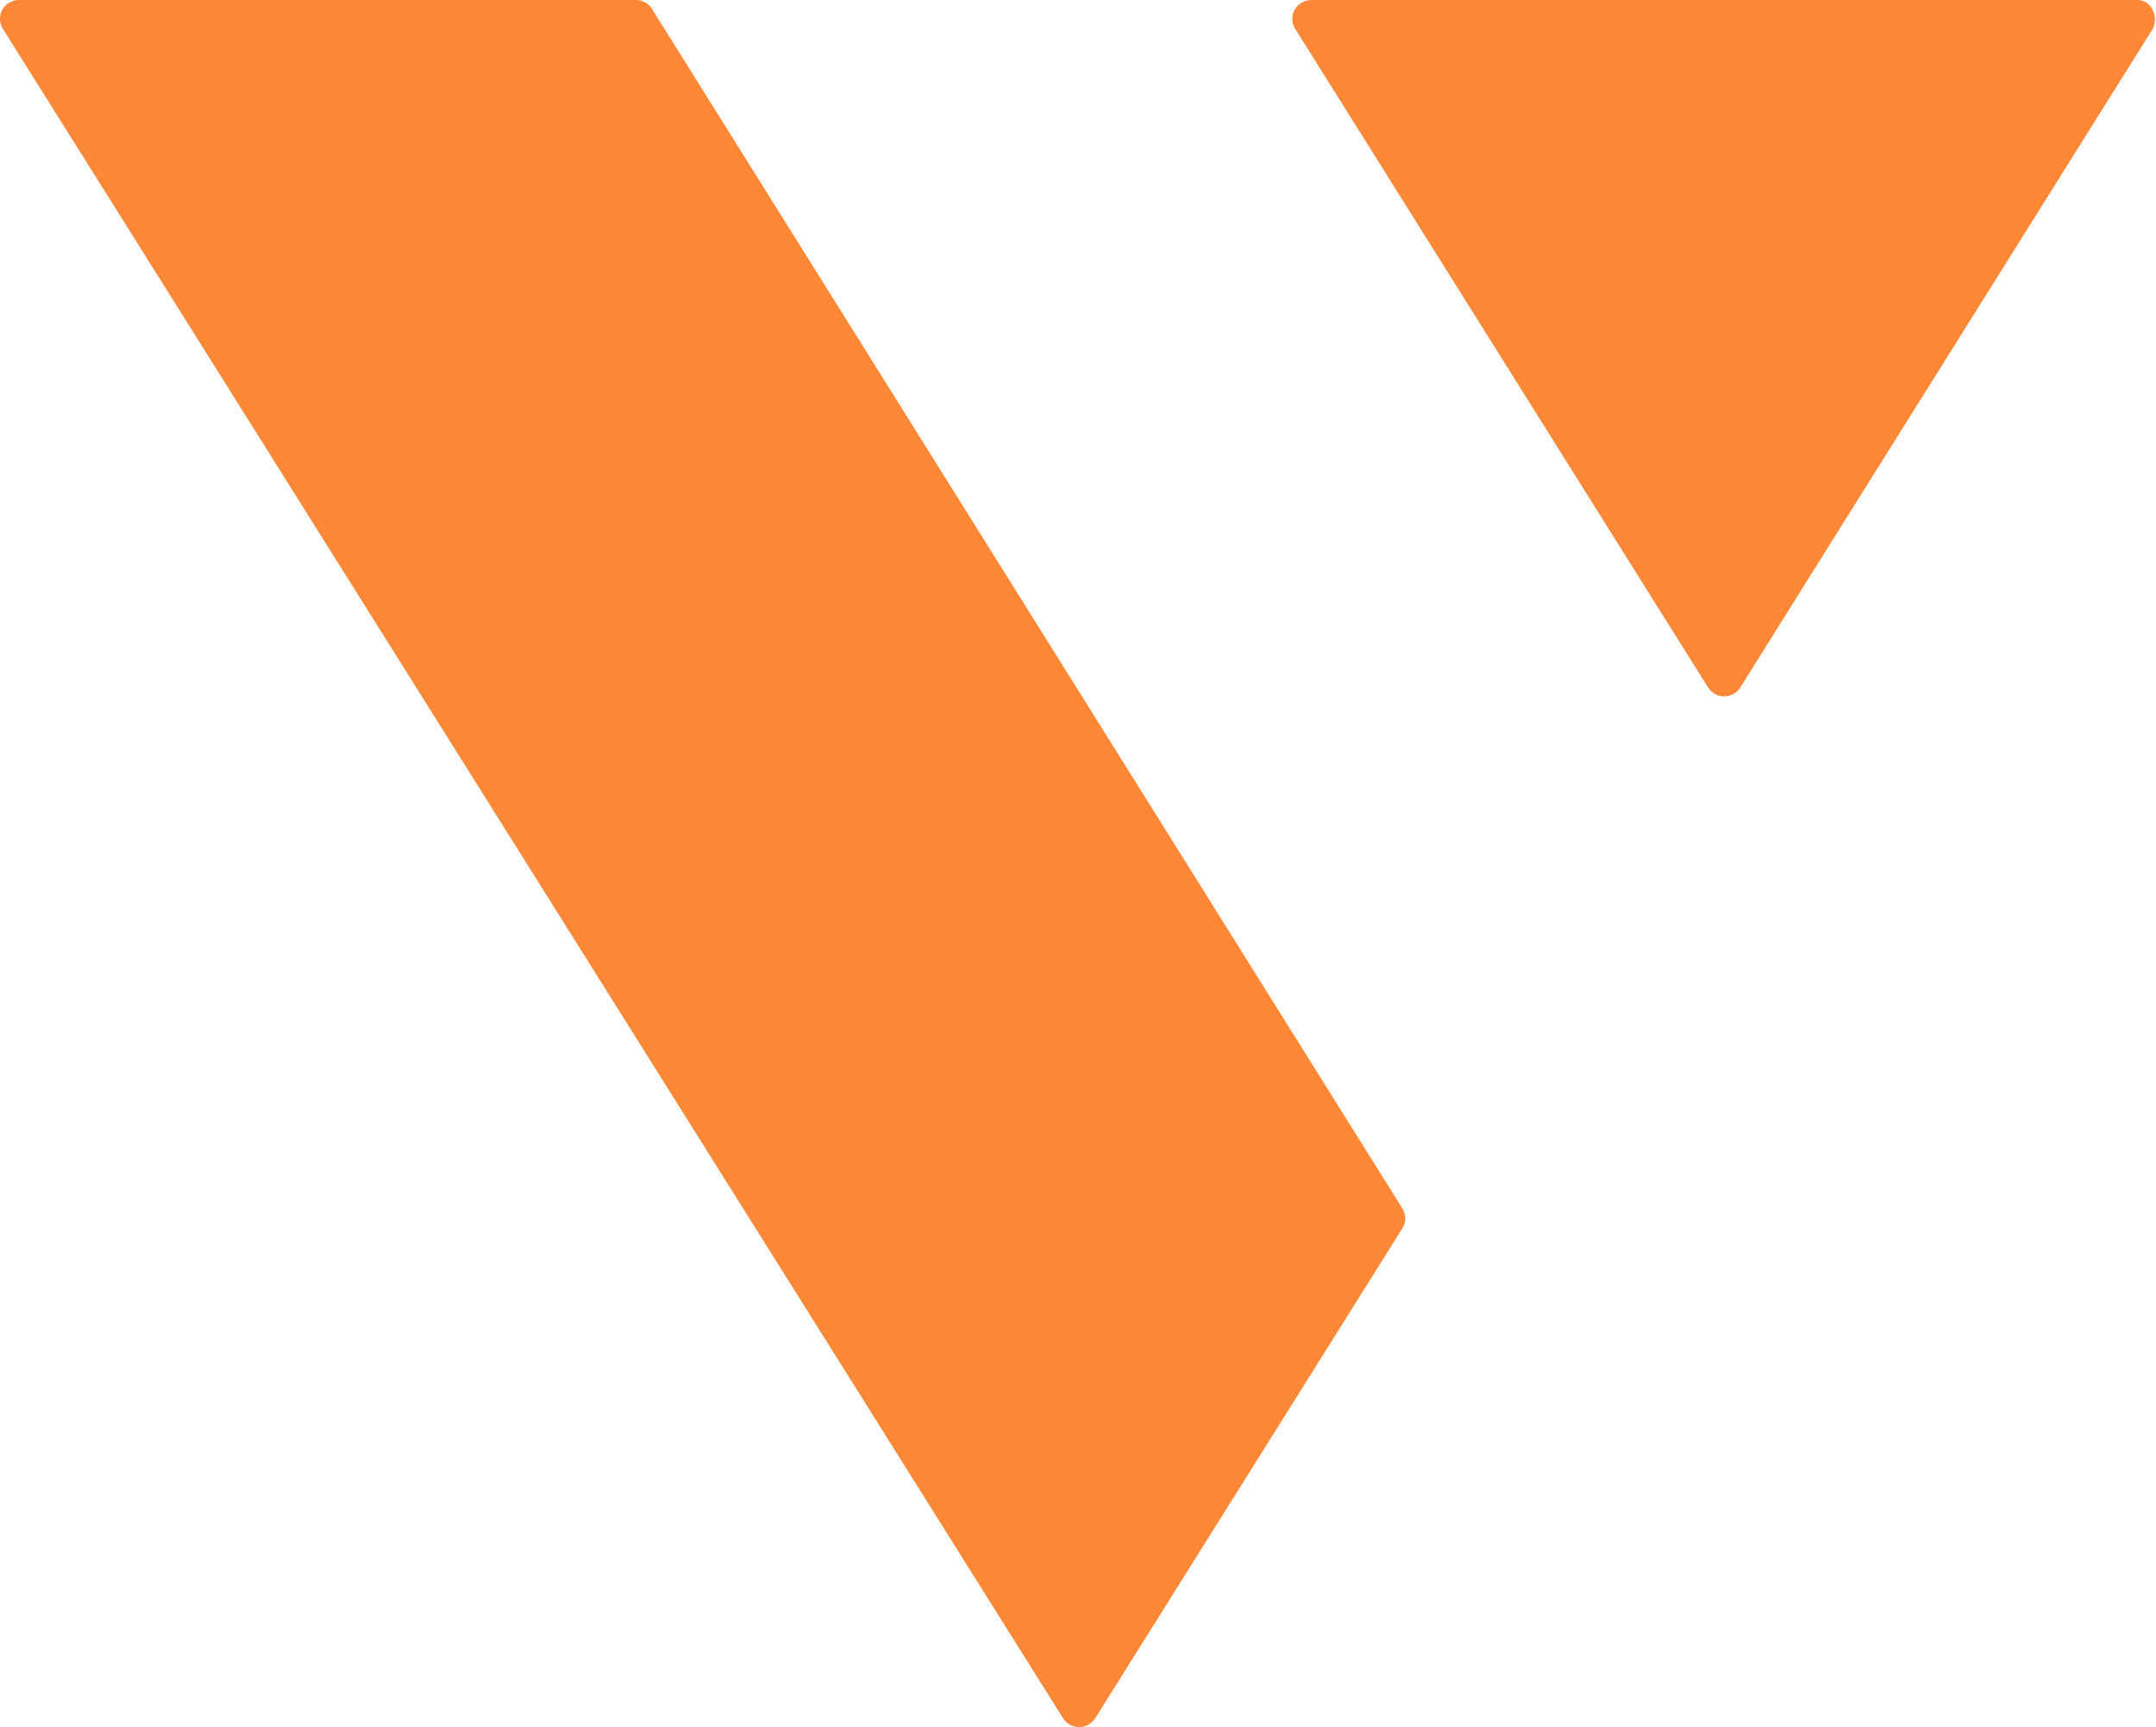
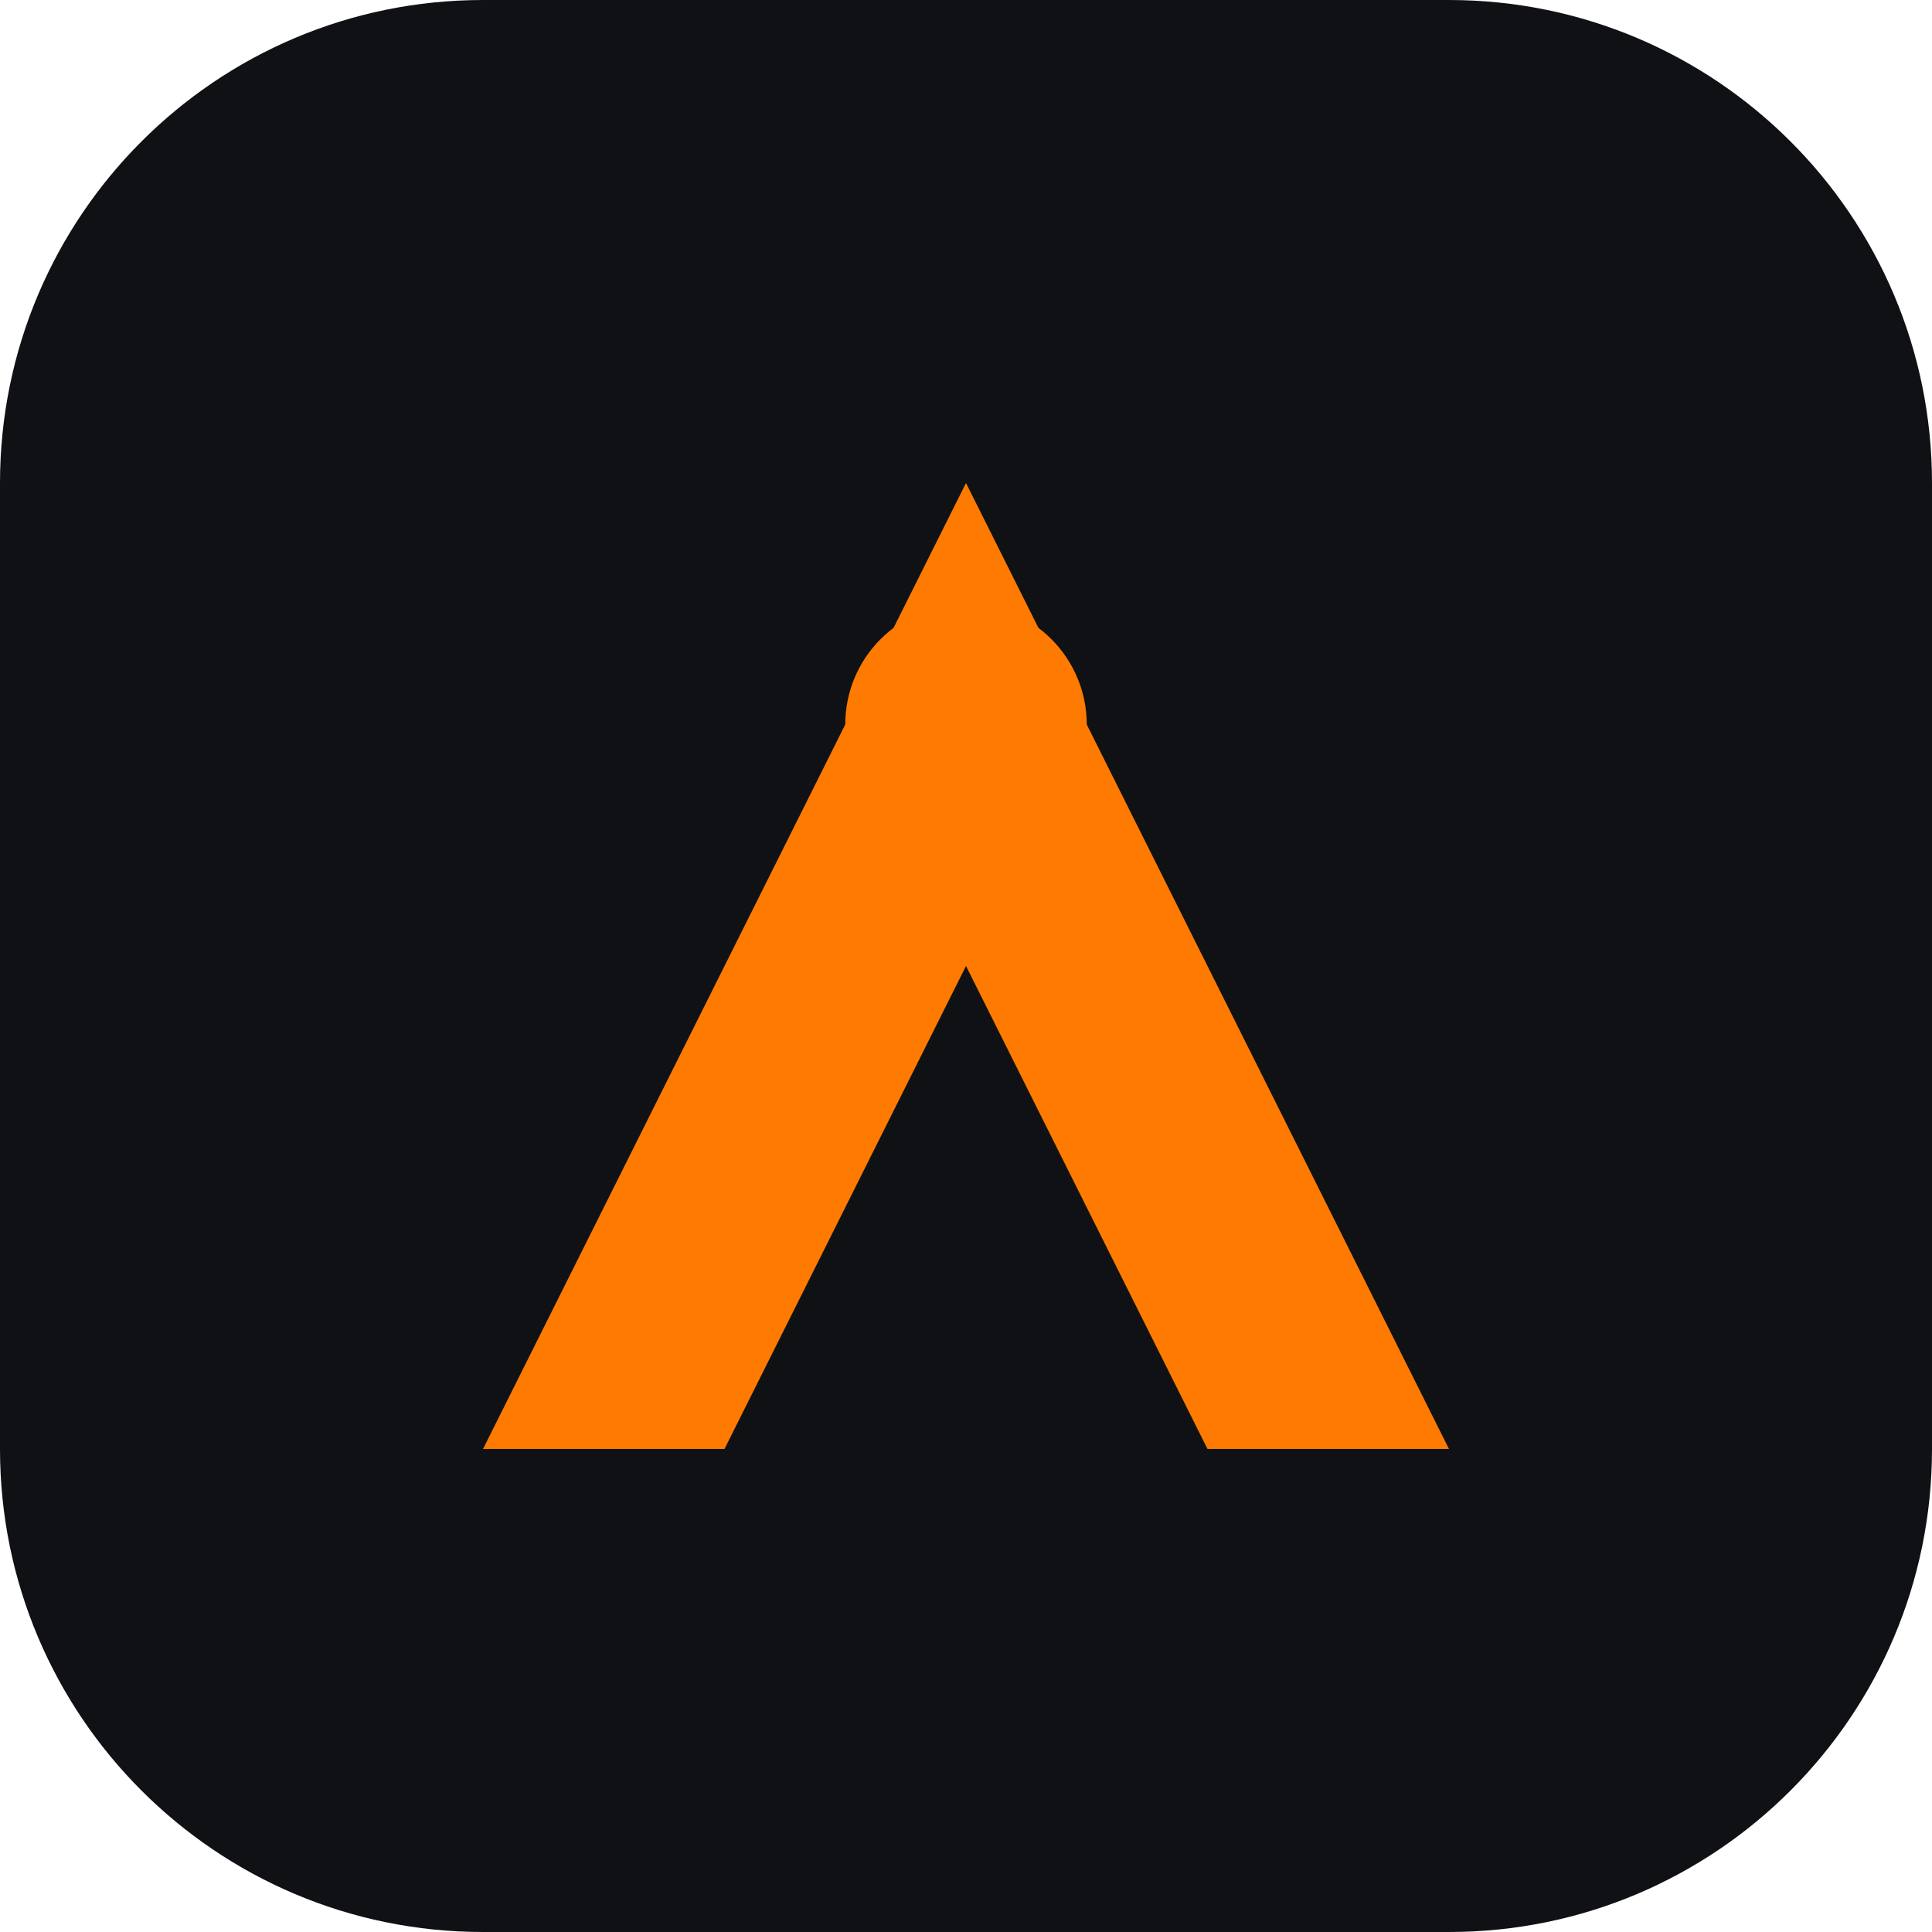
- <svg xmlns="http://www.w3.org/2000/svg" id="Layer_1" data-name="Layer 1" viewBox="0 0 57.09 45.74">
-   <path d="M0.51,0H16.83a0.51,0.51,0,0,1,.25.06,0.5,0.5,0,0,1,.18.17h0L37.13,32a0.49,0.49,0,0,1,0,.54h0L29,45.51h0a0.5,0.5,0,0,1-.18.17,0.51,0.51,0,0,1-.49,0,0.5,0.5,0,0,1-.18-0.17h0L0.08,0.77A0.5,0.5,0,0,1,0,.52H0A0.5,0.5,0,0,1,.06.26,0.5,0.5,0,0,1,.25.07h0A0.5,0.5,0,0,1,.51,0h0ZM34.72,0H56.58a0.5,0.5,0,0,1,.26.07h0A0.5,0.5,0,0,1,57,.26a0.51,0.51,0,0,1,.06.26h0A0.5,0.5,0,0,1,57,.77L46.08,18.21h0a0.5,0.5,0,0,1-.18.17,0.51,0.51,0,0,1-.49,0,0.5,0.5,0,0,1-.18-0.17h0L34.3,0.77A0.5,0.5,0,0,1,34.22.52h0A0.5,0.5,0,0,1,34.28.26,0.5,0.5,0,0,1,34.47.07h0A0.5,0.5,0,0,1,34.72,0h0Z" style="fill:#ff8836;fill-rule:evenodd" />
+ <svg xmlns="http://www.w3.org/2000/svg" width="32" height="32" viewBox="0 0 32 32" fill="none">
+   <rect width="32" height="32" rx="8" fill="#0f1115" />
+   <path d="M8 24L16 8L24 24H20L16 16L12 24H8Z" fill="#ff7a00" />
+   <circle cx="16" cy="12" r="2" fill="#ff7a00" />
</svg>
